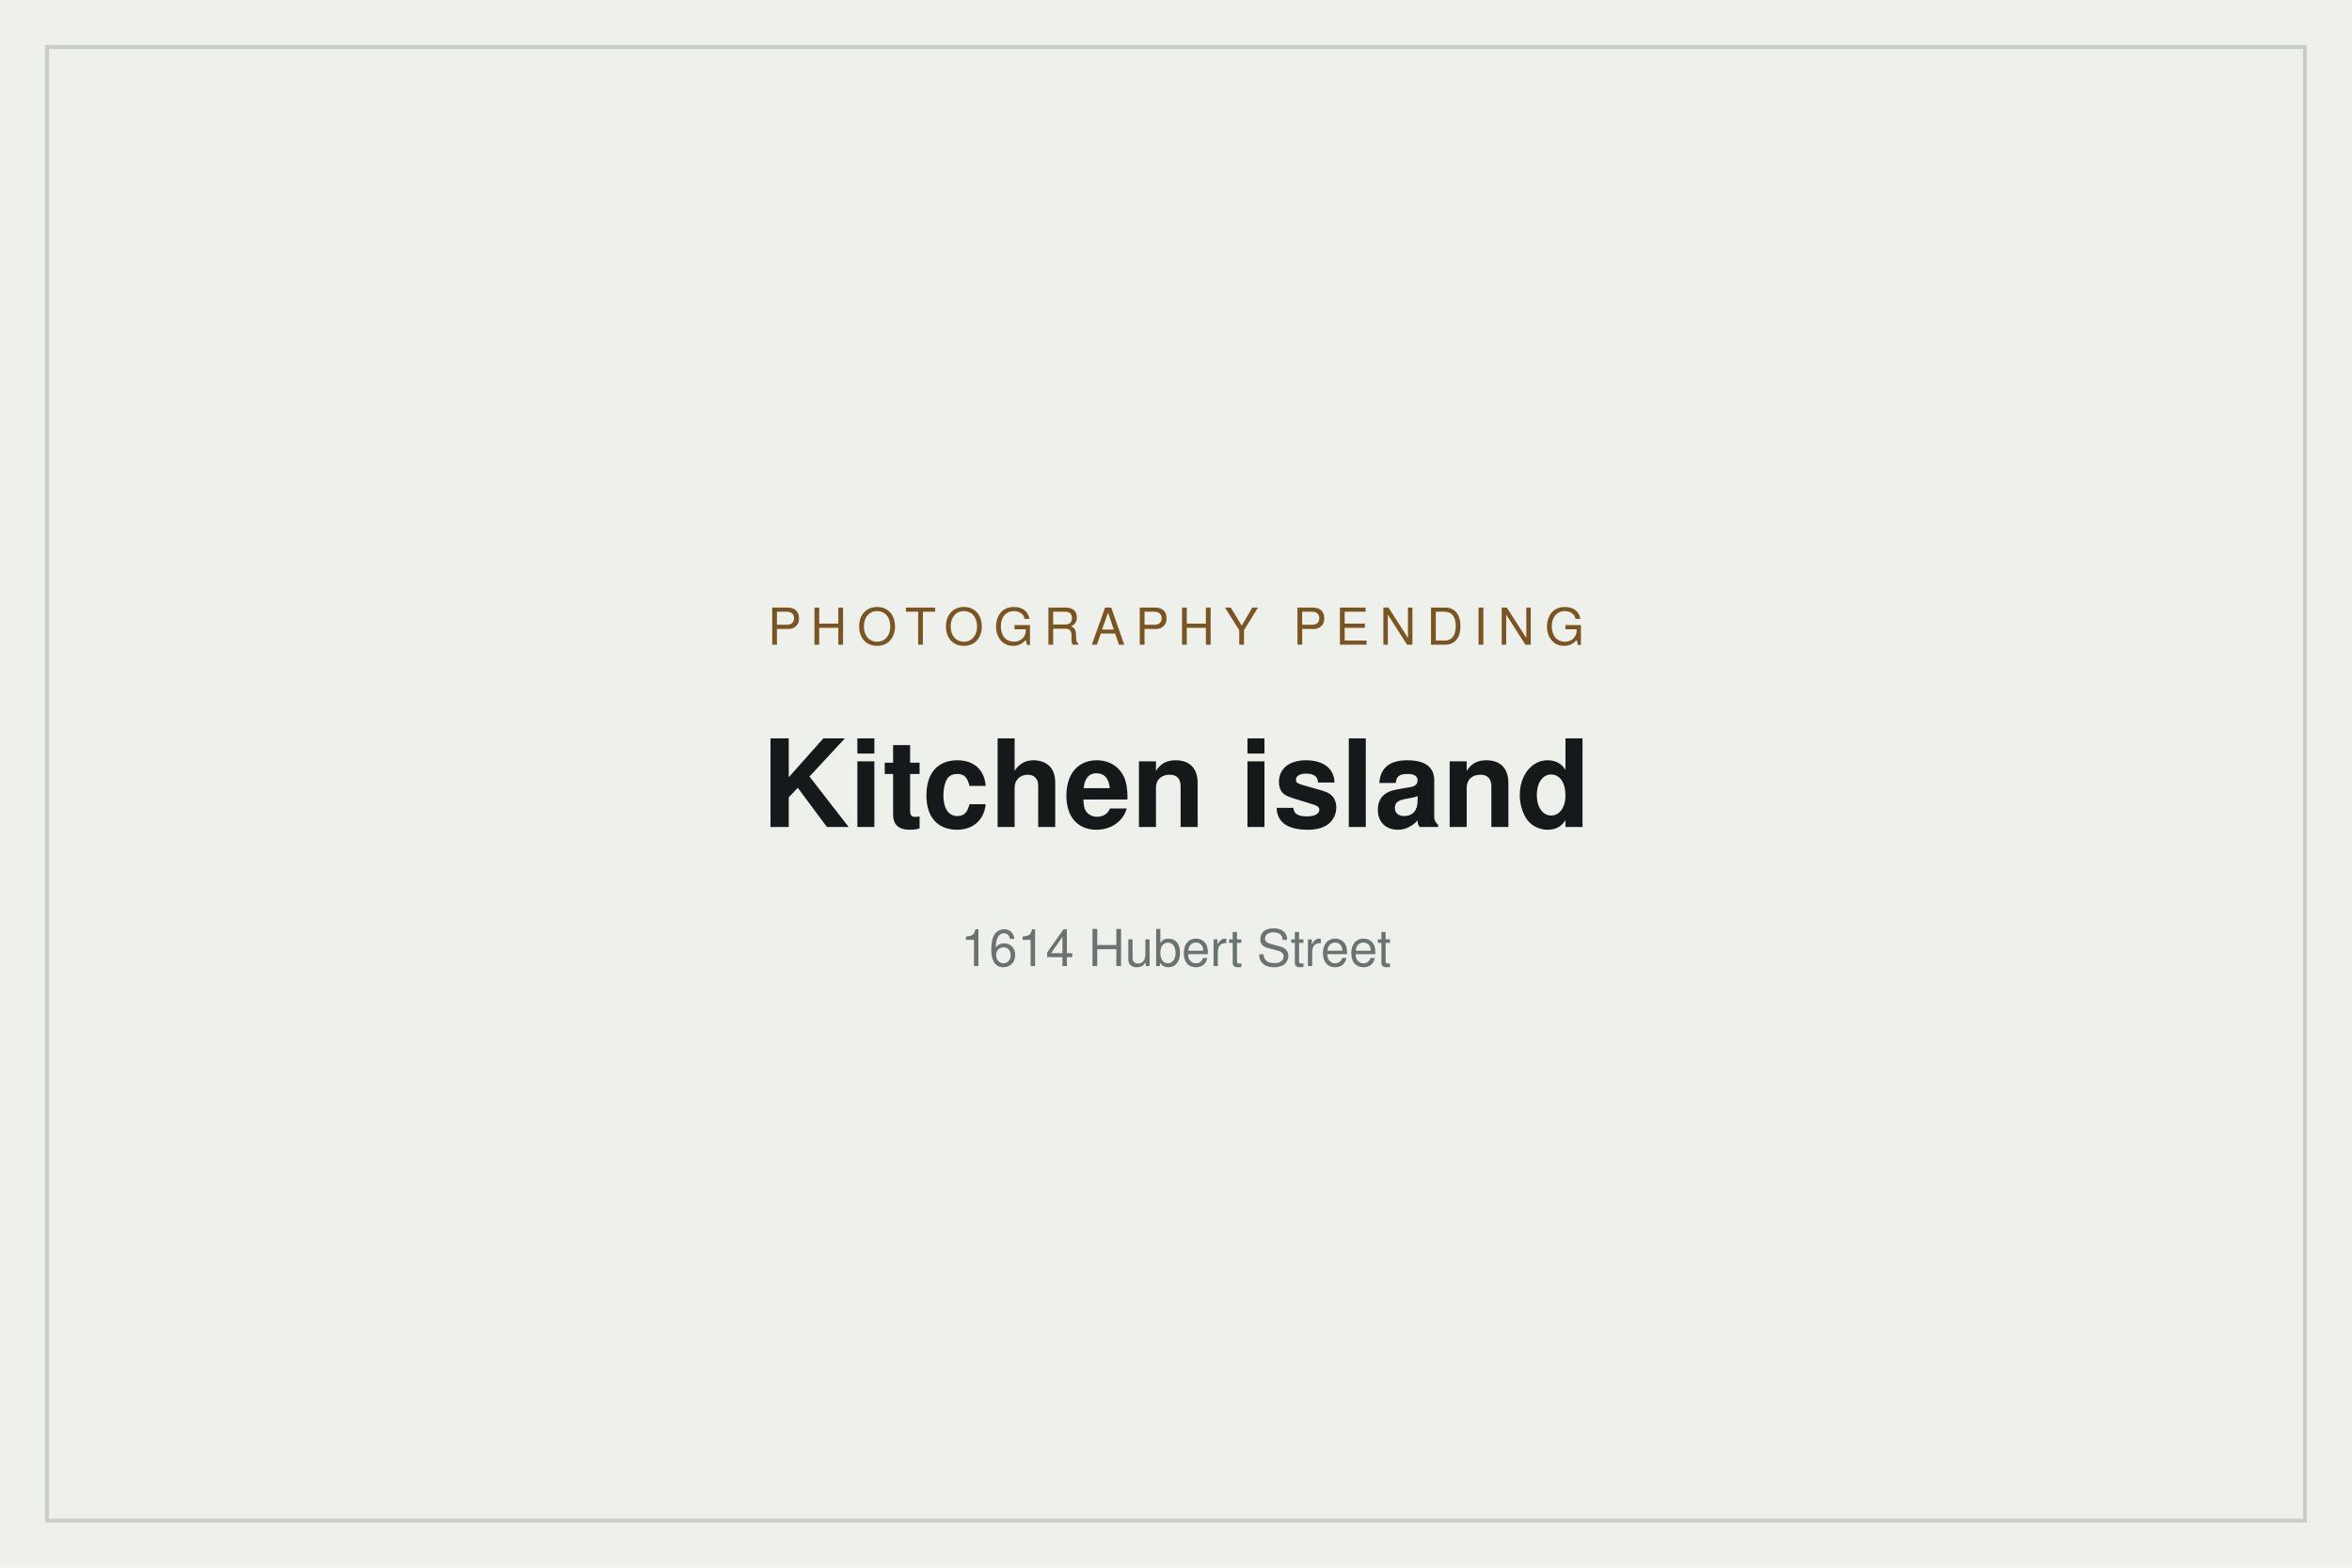
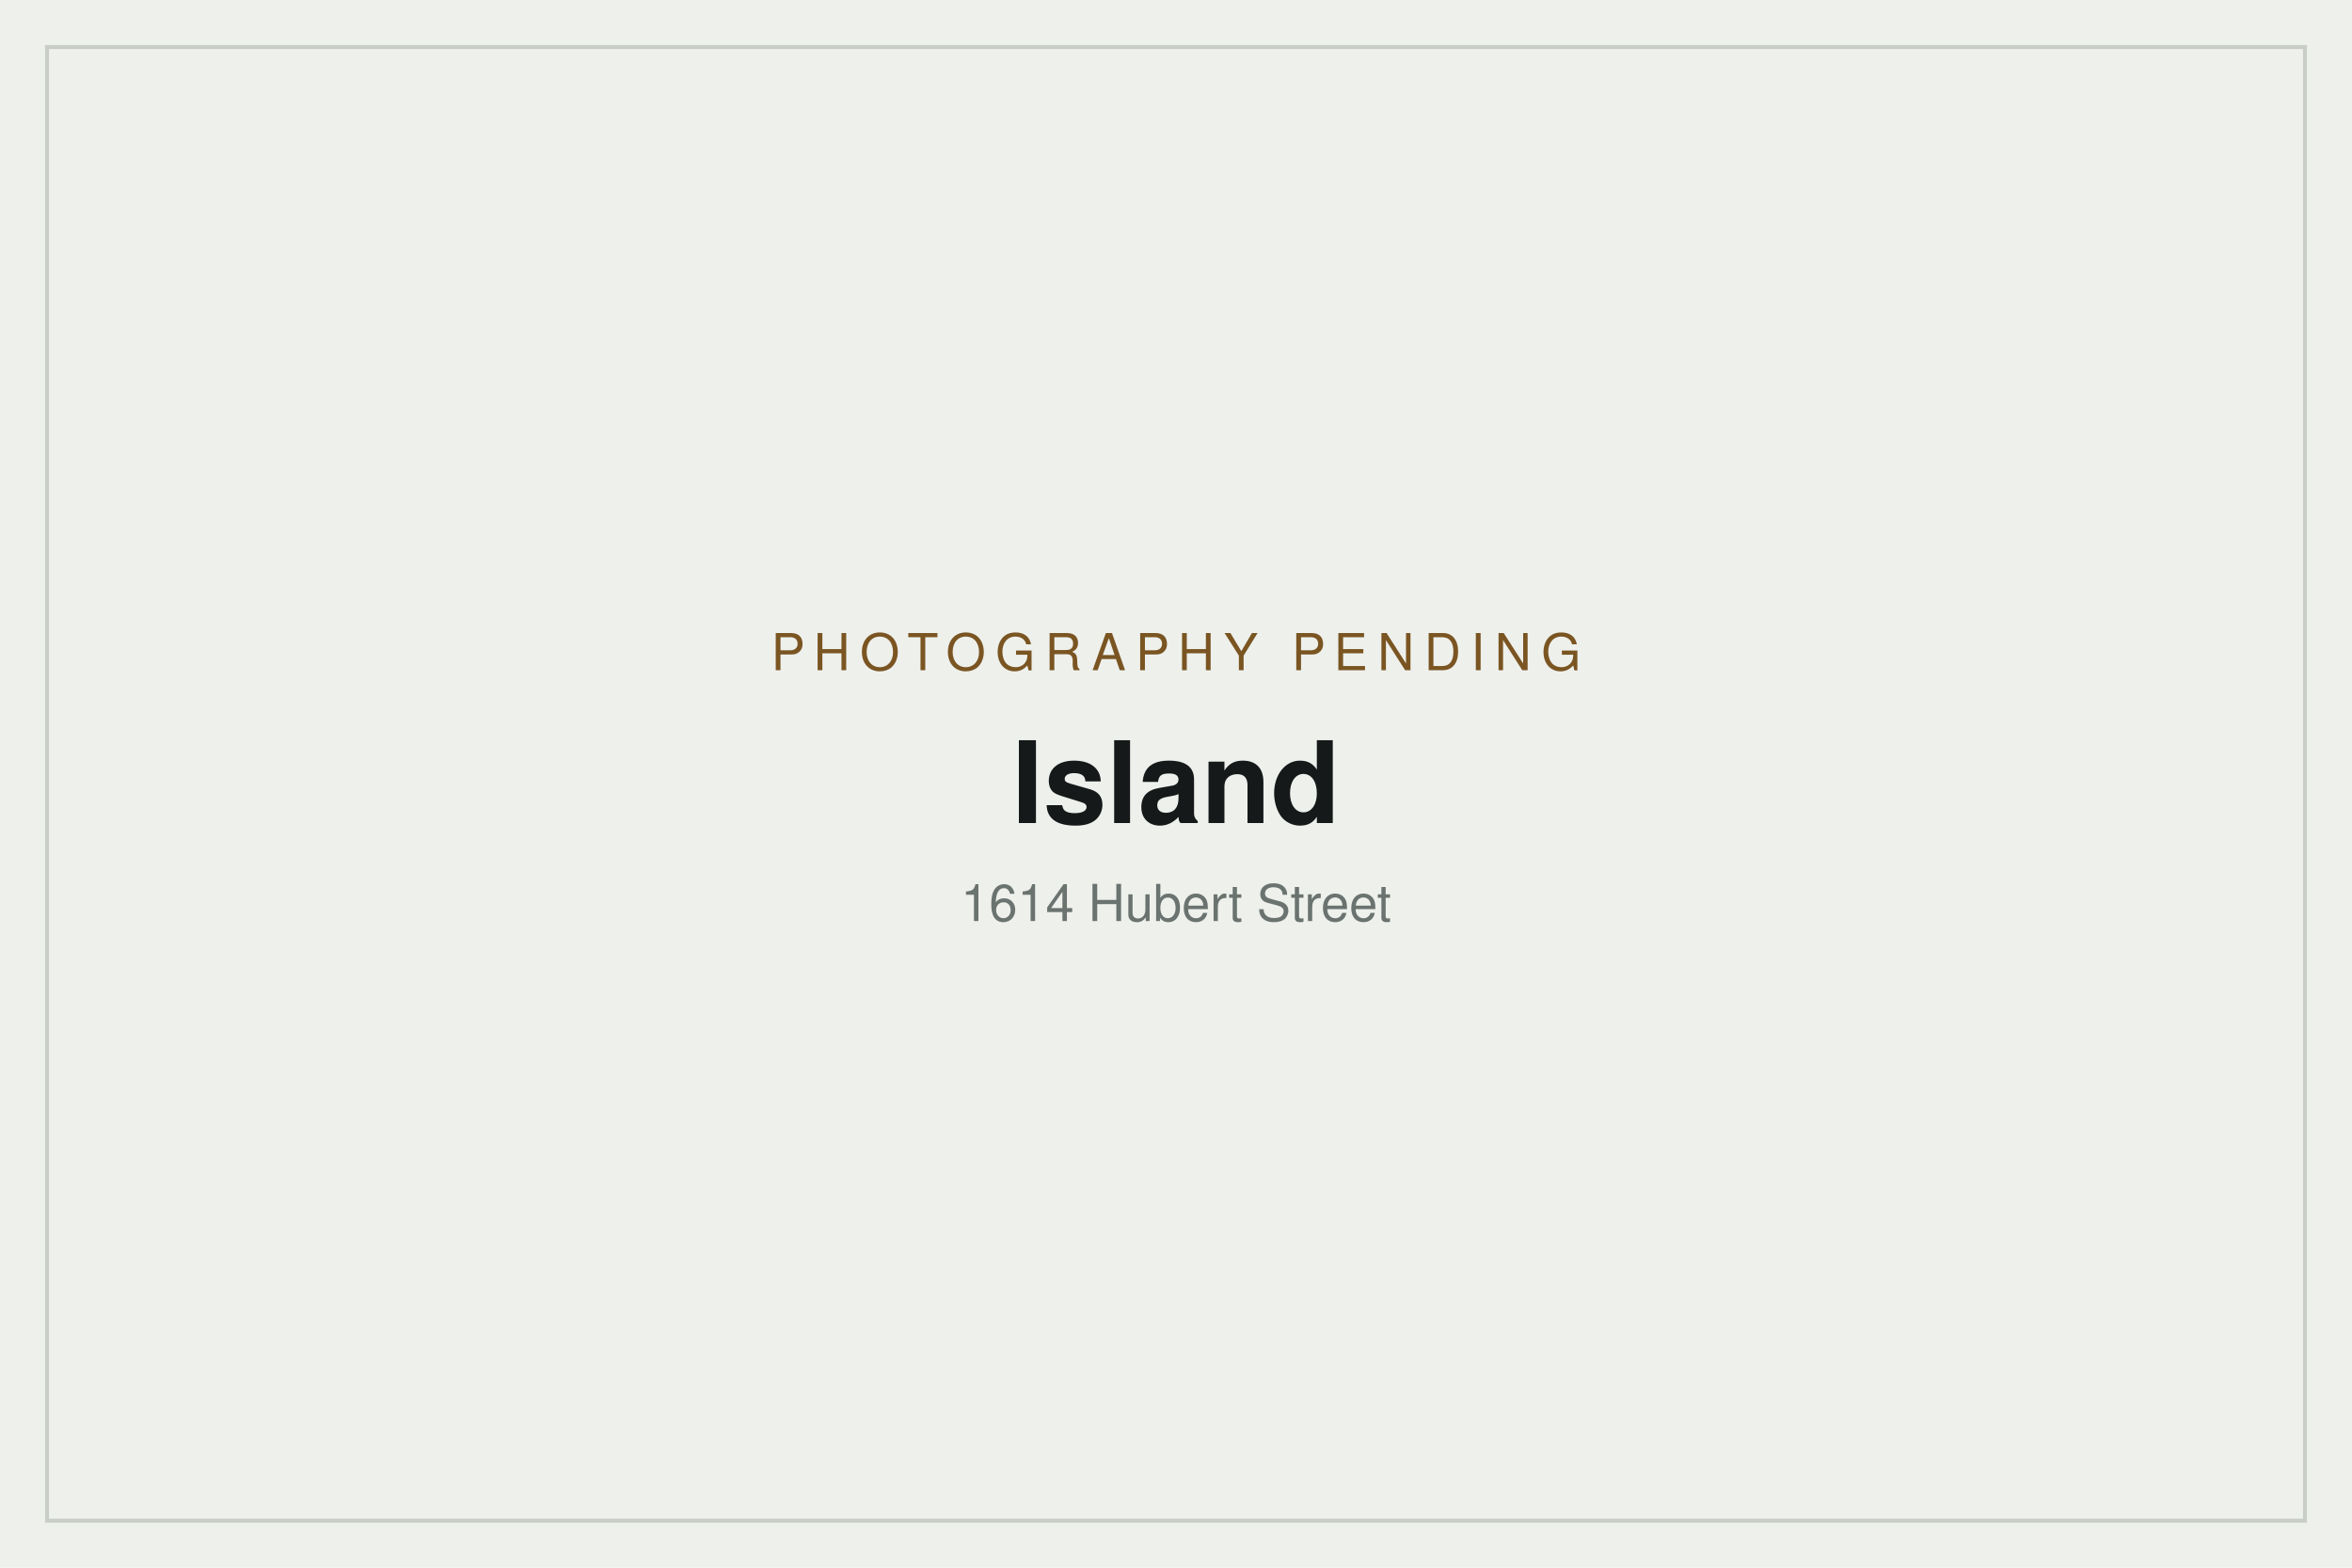
- <svg xmlns="http://www.w3.org/2000/svg" viewBox="0 0 1200 800" width="1200" height="800" role="img" aria-label="Kitchen island — photography pending">
+ <svg xmlns="http://www.w3.org/2000/svg" viewBox="0 0 1200 800" width="1200" height="800" role="img" aria-label="Island — photography pending">
  <rect width="1200" height="800" fill="#eef0ec" />
  <rect x="24" y="24" width="1152" height="752" fill="none" stroke="#c8cec6" stroke-width="2" />
  <g font-family="'Averta PE','Avenir Next',Avenir,'Segoe UI',system-ui,-apple-system,Helvetica,Arial,sans-serif" text-anchor="middle" fill="#4f5754">
-     <text x="600" y="329" font-size="26" letter-spacing="5.2" fill="#7a5522">PHOTOGRAPHY PENDING</text>
-     <text x="600" y="422" font-size="62" font-weight="600" fill="#16191a">Kitchen island</text>
-     <text x="600" y="493" font-size="26" fill="#6a7370">1614 Hubert Street</text>
+     <text x="600" y="342" font-size="26" letter-spacing="5" fill="#7a5522">PHOTOGRAPHY PENDING</text>
+     <text x="600" y="420" font-size="58" font-weight="600" fill="#16191a">Island</text>
+     <text x="600" y="470" font-size="26" fill="#6a7370">1614 Hubert Street</text>
  </g>
</svg>
